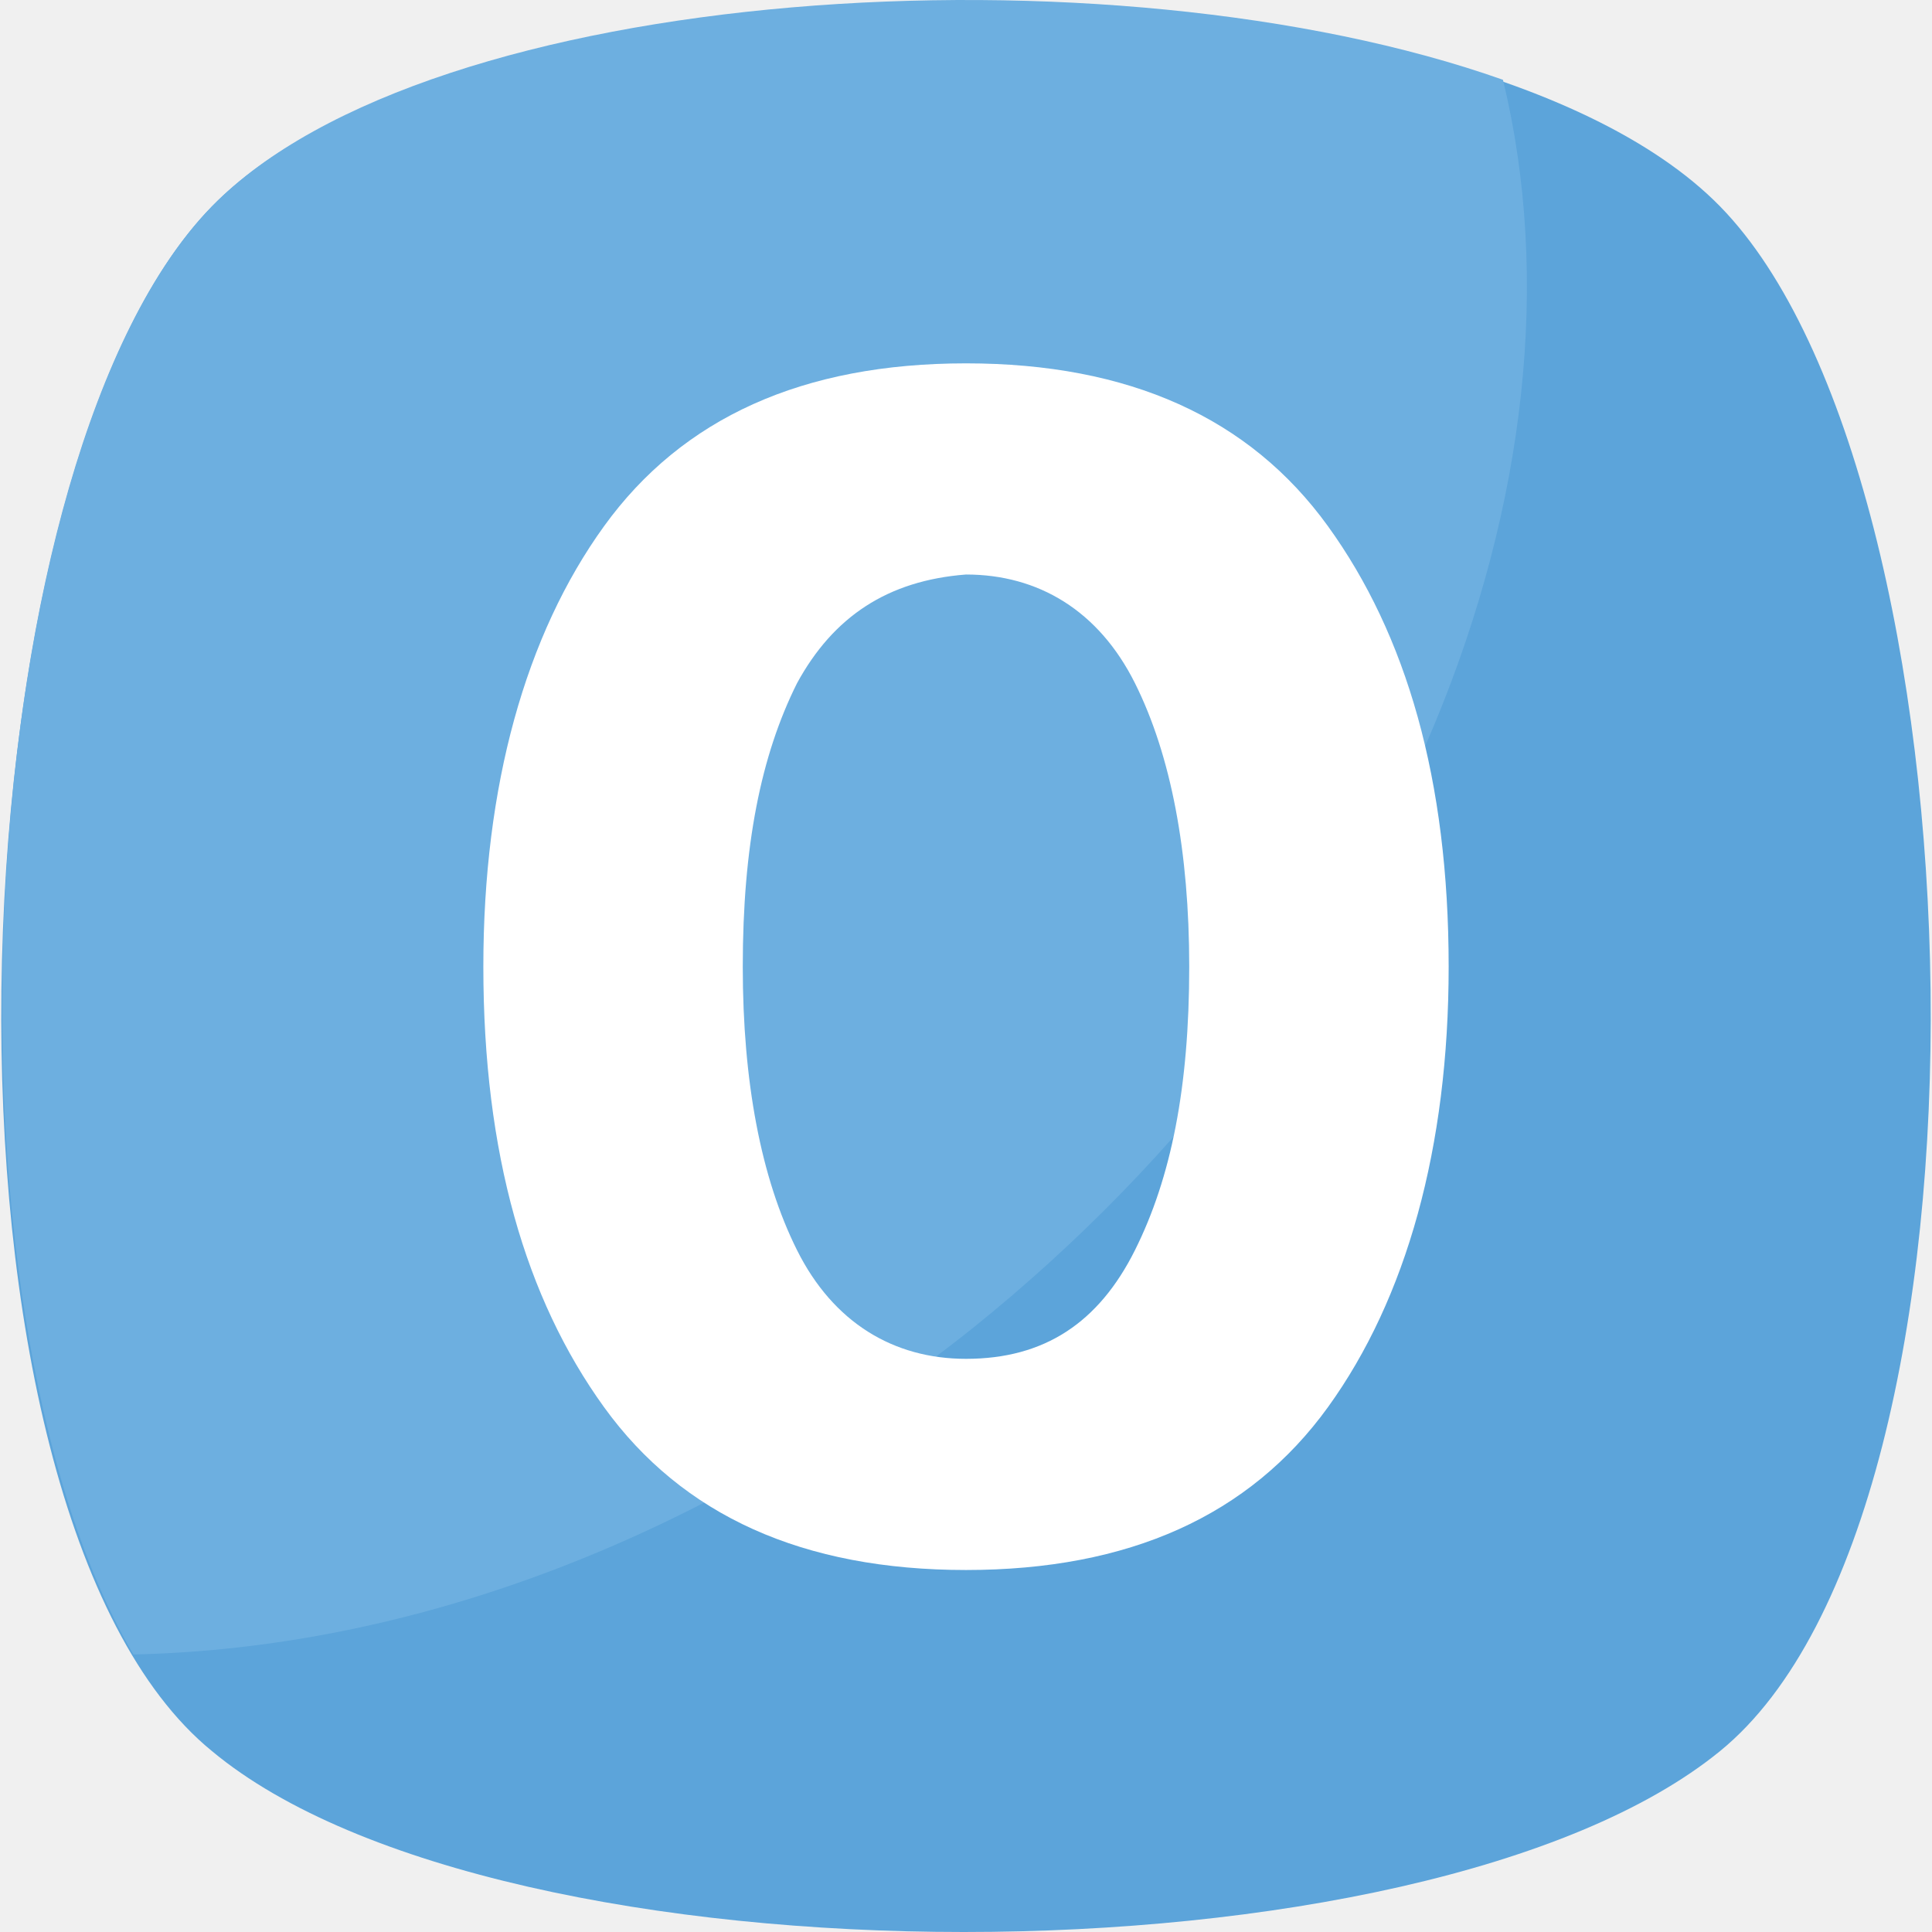
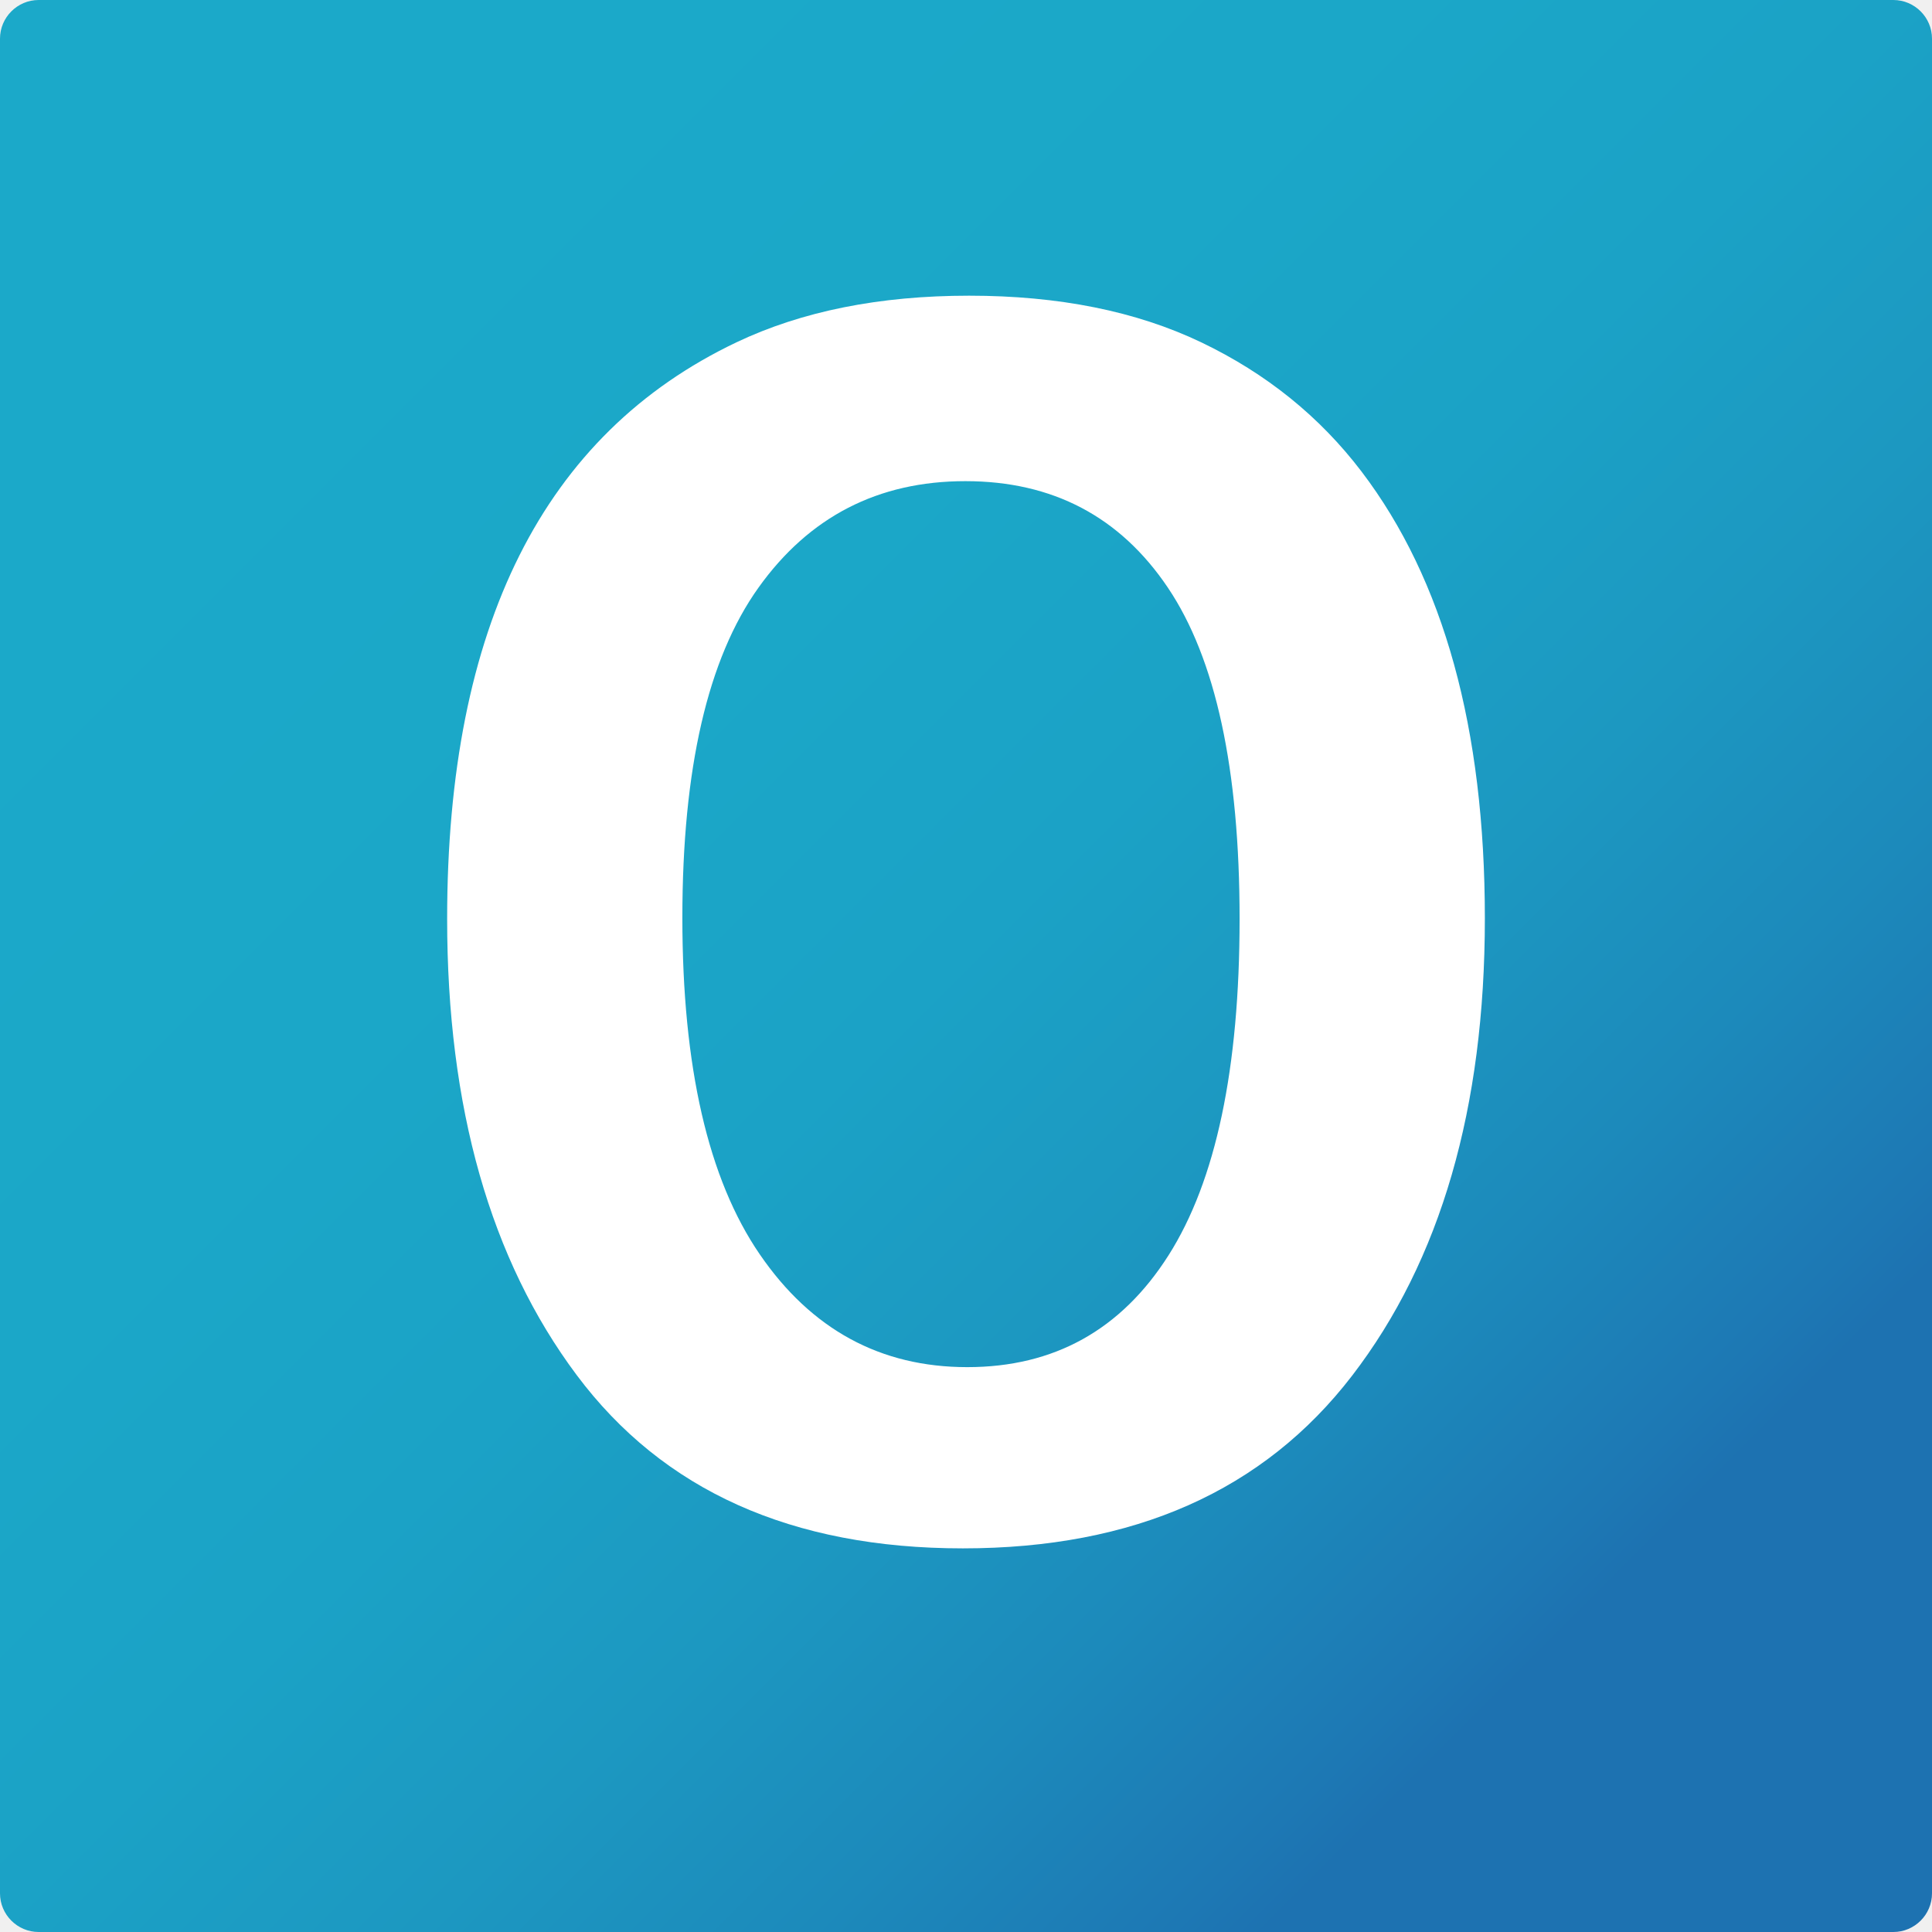
- <svg xmlns="http://www.w3.org/2000/svg" version="1.1" id="Capa_1" x="0px" y="0px" viewBox="0 0 455.431 455.431" style="enable-background:new 0 0 455.431 455.431;" xml:space="preserve">
-   <path style="fill:#5CA4DA;" d="M405.493,412.764c-69.689,56.889-287.289,56.889-355.556,0c-69.689-56.889-62.578-300.089,0-364.089  s292.978-64,355.556,0S475.182,355.876,405.493,412.764z" />
-   <path style="fill:#6DAFE0;" d="M229.138,313.209c-62.578,49.778-132.267,75.378-197.689,76.8  c-48.356-82.489-38.4-283.022,18.489-341.333c51.2-52.622,211.911-62.578,304.356-29.867  C377.049,112.676,330.116,232.142,229.138,313.209z" />
-   <path style="fill:#FFFFFF;" d="M227.716,370.098c-38.4,0-66.844-12.8-85.333-38.4s-28.444-59.733-28.444-103.822  c0-42.667,9.956-78.222,28.444-103.822s46.933-38.4,85.333-38.4s66.844,12.8,85.333,38.4c18.489,25.6,28.444,59.733,28.444,103.822  c0,42.667-9.956,78.222-28.444,103.822C294.56,357.298,266.116,370.098,227.716,370.098z M187.893,161.031  c-8.533,17.067-12.8,38.4-12.8,66.844c0,27.022,4.267,49.778,12.8,66.844c8.533,17.067,22.756,25.6,39.822,25.6  c18.489,0,31.289-8.533,39.822-25.6c8.533-17.067,12.8-38.4,12.8-66.844c0-27.022-4.267-49.778-12.8-66.844  c-8.533-17.067-22.756-25.6-39.822-25.6C209.227,136.853,196.427,145.387,187.893,161.031z" />
+ <svg xmlns="http://www.w3.org/2000/svg" version="1.1" id="Layer_1" x="0px" y="0px" width="1417.32px" height="1417.32px" viewBox="0 0 1417.32 1417.32" enable-background="new 0 0 1417.32 1417.32" xml:space="preserve">
  <g>
- </g>
-   <g>
- </g>
-   <g>
- </g>
-   <g>
- </g>
-   <g>
- </g>
-   <g>
- </g>
-   <g>
- </g>
-   <g>
- </g>
-   <g>
- </g>
-   <g>
- </g>
-   <g>
- </g>
-   <g>
- </g>
-   <g>
- </g>
-   <g>
- </g>
-   <g>
- </g>
+     <g>
+       <linearGradient id="SVGID_1_" gradientUnits="userSpaceOnUse" x1="224.947" y1="224.947" x2="1172.618" y2="1172.618">
+         <stop offset="0" style="stop-color:#1BA9C9" />
+         <stop offset="0.305" style="stop-color:#1BA7C8" />
+         <stop offset="0.504" style="stop-color:#1BA2C6" />
+         <stop offset="0.673" style="stop-color:#1C98C1" />
+         <stop offset="0.824" style="stop-color:#1C8ABB" />
+         <stop offset="0.963" style="stop-color:#1D78B4" />
+         <stop offset="1" style="stop-color:#1D72B1" />
+       </linearGradient>
+       <path fill="url(#SVGID_1_)" d="M1417.32,1388.974c0,15.591-12.756,28.347-28.347,28.347H28.347    C12.756,1417.32,0,1404.564,0,1388.974V28.347C0,12.756,12.756,0,28.347,0h1360.627c15.591,0,28.347,12.756,28.347,28.347    V1388.974z" />
+     </g>
+     <g>
+       <path fill="#FFFFFF" d="M1089.296,673.684c0,139.165-32.451,250.999-97.354,335.476    c-64.902,84.486-160.088,126.725-285.584,126.725c-125.494,0-219.931-42.366-283.285-127.118    c-63.364-84.742-95.045-196.307-95.045-334.697c0-214.583,70.737-355.558,212.232-422.943    c47.987-22.801,104.877-34.21,170.708-34.21c65.824,0,122.574,11.41,170.252,34.21c47.668,22.814,86.883,54.427,117.646,94.851    C1059.152,425.28,1089.296,534.514,1089.296,673.684z M857.221,920.916c34.75-54.681,52.145-136.958,52.145-246.848    c0-109.88-17.535-190.866-52.604-242.956c-35.06-52.09-84.585-78.135-148.561-78.135c-63.983,0-114.579,26.045-151.791,78.135    c-37.228,52.09-55.826,132.823-55.826,242.176c0,109.372,18.913,191.649,56.75,246.849    c37.832,55.196,88.582,82.799,152.255,82.799C773.256,1002.937,822.462,975.609,857.221,920.916z" />
+     </g>
+   </g>
</svg>
